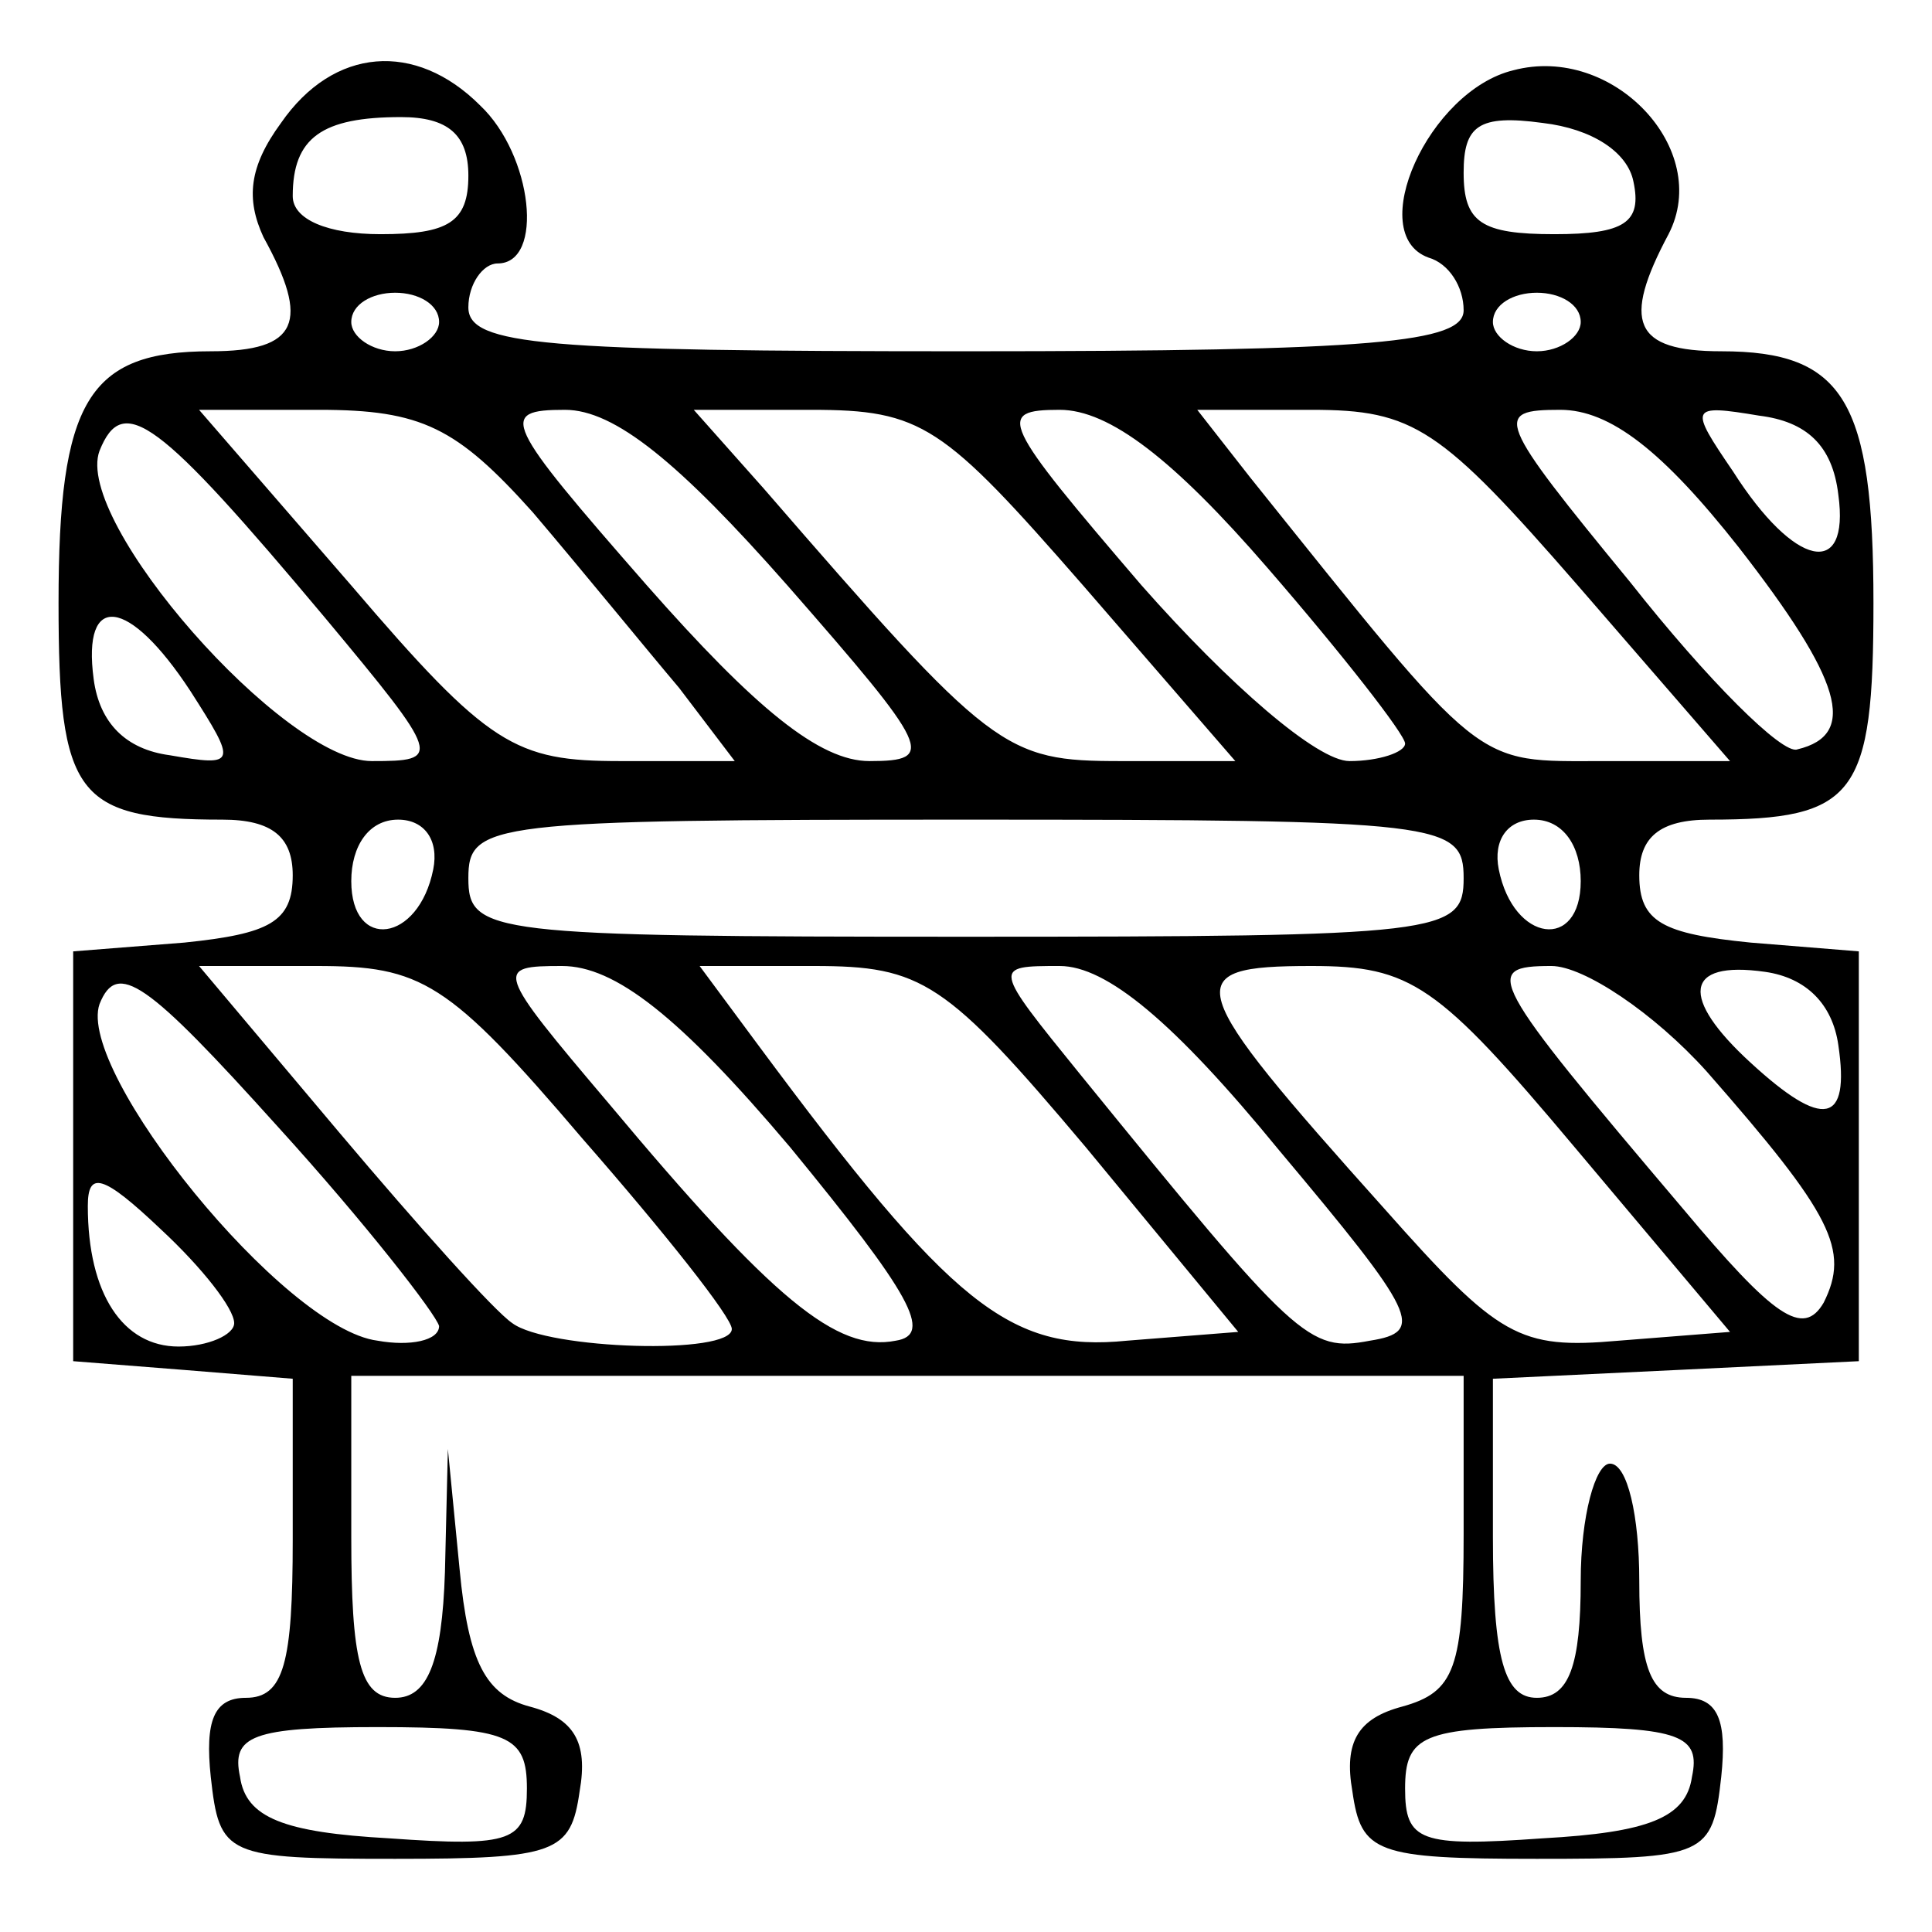
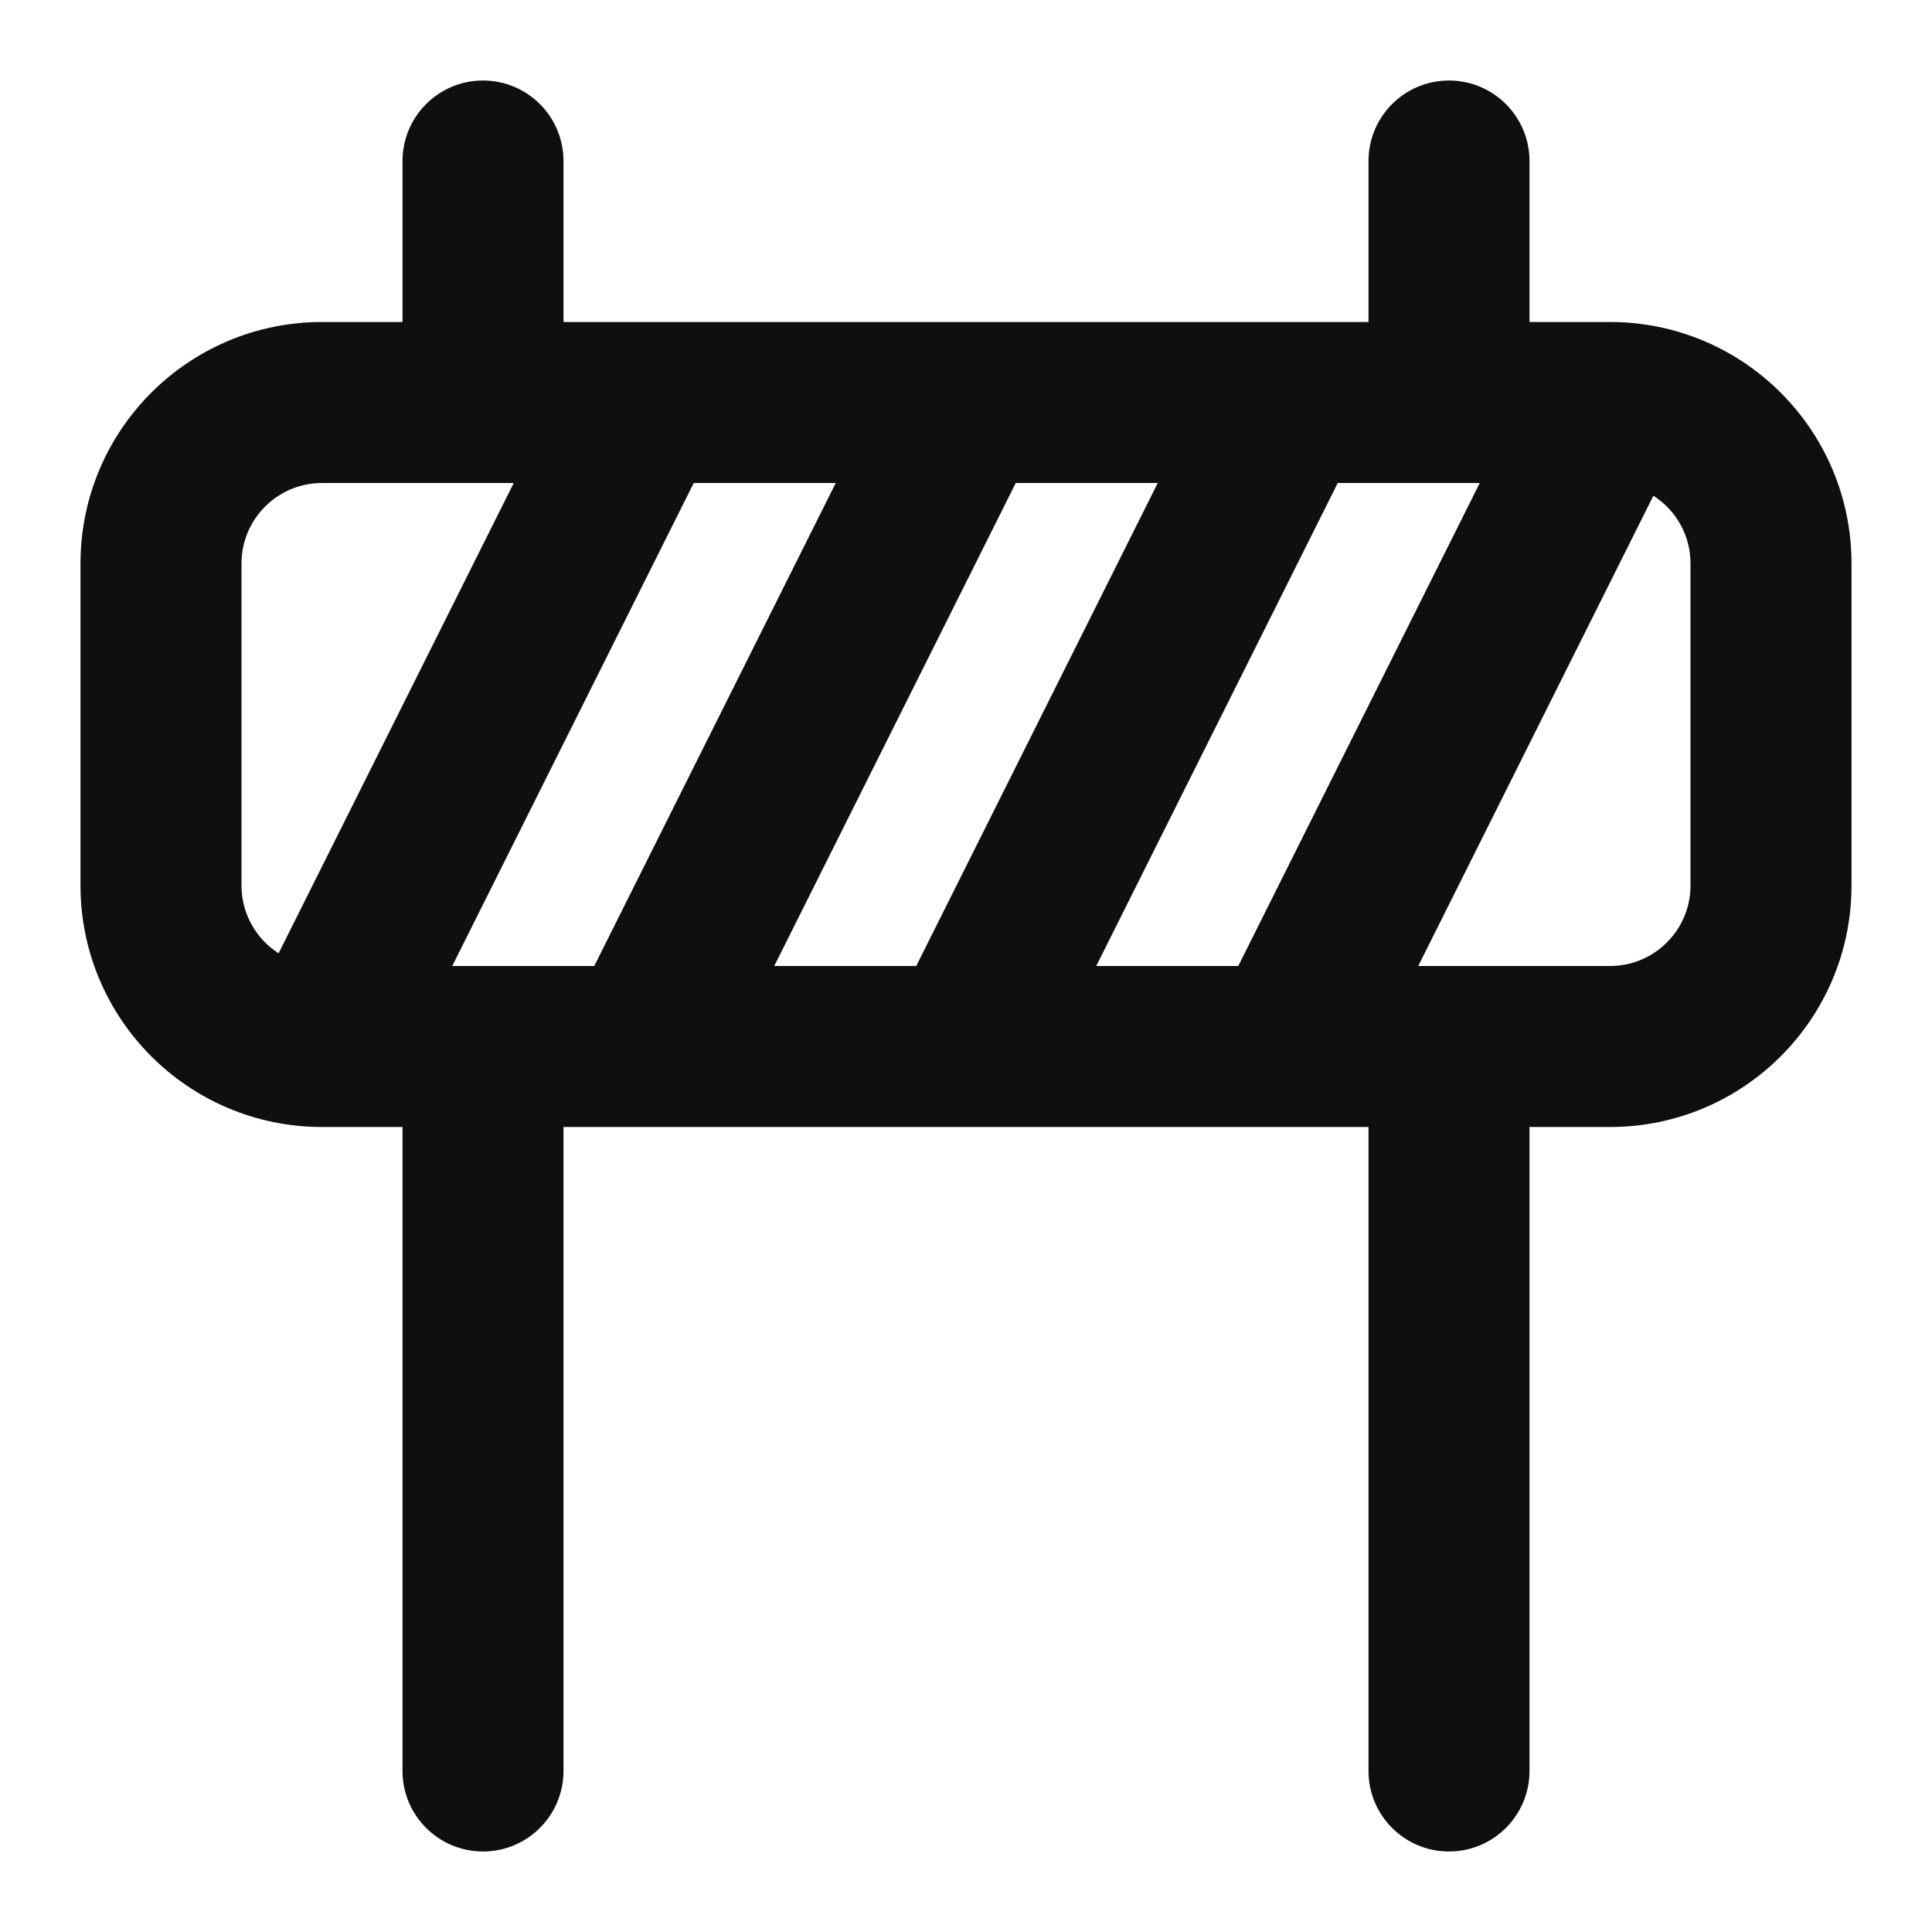
- <svg xmlns="http://www.w3.org/2000/svg" version="1.0" width="66pt" height="66pt" viewBox="0 0 66 66" preserveAspectRatio="xMidYMid meet">
-   <g transform="translate(0,66) scale(0.1,-0.1)" fill="#000000" stroke="none">
-     <path d="M96 618 c-11 -15 -12 -26 -6 -39 16 -29 12 -39 -18 -39 -42 0 -52 -17 -52 -86 0 -66 6 -74 56 -74 17 0 24 -6 24 -19 0 -16 -8 -20 -37 -23 l-38 -3 0 -70 0 -70 38 -3 37 -3 0 -55 c0 -42 -3 -54 -16 -54 -11 0 -14 -8 -12 -27 3 -27 5 -28 63 -28 55 0 60 2 63 23 3 17 -2 25 -17 29 -15 4 -21 15 -24 47 l-4 41 -1 -42 c-1 -31 -6 -43 -17 -43 -12 0 -15 13 -15 55 l0 55 190 0 190 0 0 -54 c0 -46 -3 -54 -21 -59 -15 -4 -20 -12 -17 -29 3 -21 8 -23 63 -23 58 0 60 1 63 28 2 19 -1 27 -12 27 -12 0 -16 10 -16 40 0 22 -4 40 -10 40 -5 0 -10 -18 -10 -40 0 -29 -4 -40 -15 -40 -11 0 -15 13 -15 55 l0 54 63 3 62 3 0 70 0 70 -37 3 c-30 3 -38 7 -38 23 0 13 7 19 24 19 50 0 56 8 56 74 0 69 -10 86 -52 86 -30 0 -34 10 -18 40 15 29 -19 65 -53 56 -29 -7 -51 -56 -29 -64 7 -2 12 -10 12 -18 0 -11 -30 -14 -170 -14 -144 0 -170 2 -170 15 0 8 5 15 10 15 16 0 12 37 -6 54 -22 22 -50 20 -68 -6z m64 -18 c0 -16 -7 -20 -30 -20 -18 0 -30 5 -30 13 0 20 10 27 37 27 16 0 23 -6 23 -20z m398 -2 c3 -14 -3 -18 -27 -18 -25 0 -31 4 -31 21 0 16 5 20 27 17 17 -2 29 -10 31 -20z m-408 -48 c0 -5 -7 -10 -15 -10 -8 0 -15 5 -15 10 0 6 7 10 15 10 8 0 15 -4 15 -10z m390 0 c0 -5 -7 -10 -15 -10 -8 0 -15 5 -15 10 0 6 7 10 15 10 8 0 15 -4 15 -10z m-429 -101 c40 -48 40 -49 16 -49 -30 0 -102 82 -93 106 8 20 20 11 77 -57z m71 36 c17 -20 39 -47 50 -60 l19 -25 -39 0 c-36 0 -45 5 -92 60 l-52 60 41 0 c35 0 47 -6 73 -35z m87 -25 c49 -56 51 -60 28 -60 -17 0 -39 18 -76 60 -49 56 -51 60 -28 60 17 0 39 -18 76 -60z m101 0 l52 -60 -39 0 c-40 0 -44 3 -122 93 l-24 27 40 0 c38 0 45 -5 93 -60z m63 6 c26 -30 47 -57 47 -60 0 -3 -9 -6 -19 -6 -11 0 -41 26 -71 60 -48 56 -50 60 -28 60 17 0 39 -17 71 -54z m106 -6 l52 -60 -43 0 c-45 0 -40 -4 -121 97 l-18 23 39 0 c35 0 44 -6 91 -60z m55 13 c35 -45 41 -64 20 -69 -5 -2 -31 24 -57 57 -46 56 -47 59 -24 59 17 0 35 -14 61 -47z m34 18 c4 -29 -15 -25 -36 8 -15 22 -15 23 9 19 16 -2 25 -10 27 -27z m-563 -67 c16 -25 16 -26 -7 -22 -15 2 -24 11 -26 26 -4 30 12 28 33 -4z m83 -61 c-5 -25 -28 -28 -28 -4 0 12 6 21 16 21 9 0 14 -7 12 -17z m352 -3 c0 -19 -7 -20 -170 -20 -163 0 -170 1 -170 20 0 19 7 20 170 20 163 0 170 -1 170 -20z m40 -1 c0 -24 -23 -21 -28 4 -2 10 3 17 12 17 10 0 16 -9 16 -21z m-390 -152 c0 -5 -10 -7 -21 -5 -32 4 -103 92 -95 115 6 15 16 8 61 -42 30 -33 54 -64 55 -68z m49 64 c28 -32 51 -61 51 -65 0 -9 -63 -7 -75 2 -6 4 -32 33 -59 65 l-48 57 40 0 c36 0 45 -5 91 -59z m71 -3 c41 -50 49 -64 36 -66 -20 -4 -42 14 -98 81 -39 46 -39 47 -16 47 18 0 40 -17 78 -62z m101 0 l52 -63 -38 -3 c-40 -4 -60 12 -126 101 l-20 27 39 0 c37 0 45 -5 93 -62z m66 -1 c47 -56 50 -62 31 -65 -21 -4 -25 0 -99 91 -30 37 -30 37 -7 37 16 0 39 -19 75 -63z m101 1 l53 -63 -38 -3 c-34 -3 -41 1 -80 45 -69 77 -71 83 -25 83 34 0 43 -6 90 -62z m45 26 c43 -49 49 -61 40 -79 -7 -12 -17 -5 -48 32 -67 79 -69 83 -45 83 11 0 35 -16 53 -36z m45 9 c4 -27 -5 -29 -30 -6 -24 22 -23 35 5 31 14 -2 23 -11 25 -25z m-548 -95 c0 -4 -9 -8 -19 -8 -19 0 -31 18 -31 48 0 12 5 11 25 -8 14 -13 25 -27 25 -32z m100 -159 c0 -18 -5 -20 -47 -17 -36 2 -49 7 -51 21 -3 14 4 17 47 17 45 0 51 -3 51 -21z m398 4 c-2 -14 -15 -19 -51 -21 -42 -3 -47 -1 -47 17 0 18 6 21 51 21 43 0 50 -3 47 -17z" />
-   </g>
+ <svg xmlns="http://www.w3.org/2000/svg" width="800px" height="800px" viewBox="0 0 24 24" fill="none">
+   <path fill-rule="evenodd" clip-rule="evenodd" d="M6 1C6.552 1 7 1.448 7 2V4H17V2C17 1.448 17.448 1 18 1C18.552 1 19 1.448 19 2V4H20C21.657 4 23 5.343 23 7V11C23 12.657 21.657 14 20 14H19V22C19 22.552 18.552 23 18 23C17.448 23 17 22.552 17 22V14H7L7 22C7 22.552 6.552 23 6 23C5.448 23 5 22.552 5 22L5 14H4C2.343 14 1 12.657 1 11V7C1 5.343 2.343 4 4 4H5V2C5 1.448 5.448 1 6 1ZM3 7C3 6.448 3.448 6 4 6H6.382L3.461 11.842C3.184 11.665 3 11.354 3 11V7ZM5.618 12H7.382L10.382 6H8.618L5.618 12ZM12.618 6L9.618 12H11.382L14.382 6H12.618ZM16.618 6L13.618 12H15.382L18.382 6H16.618ZM20.539 6.158L17.618 12H20C20.552 12 21 11.552 21 11V7C21 6.646 20.816 6.335 20.539 6.158Z" fill="#0F0F0F" />
</svg>
